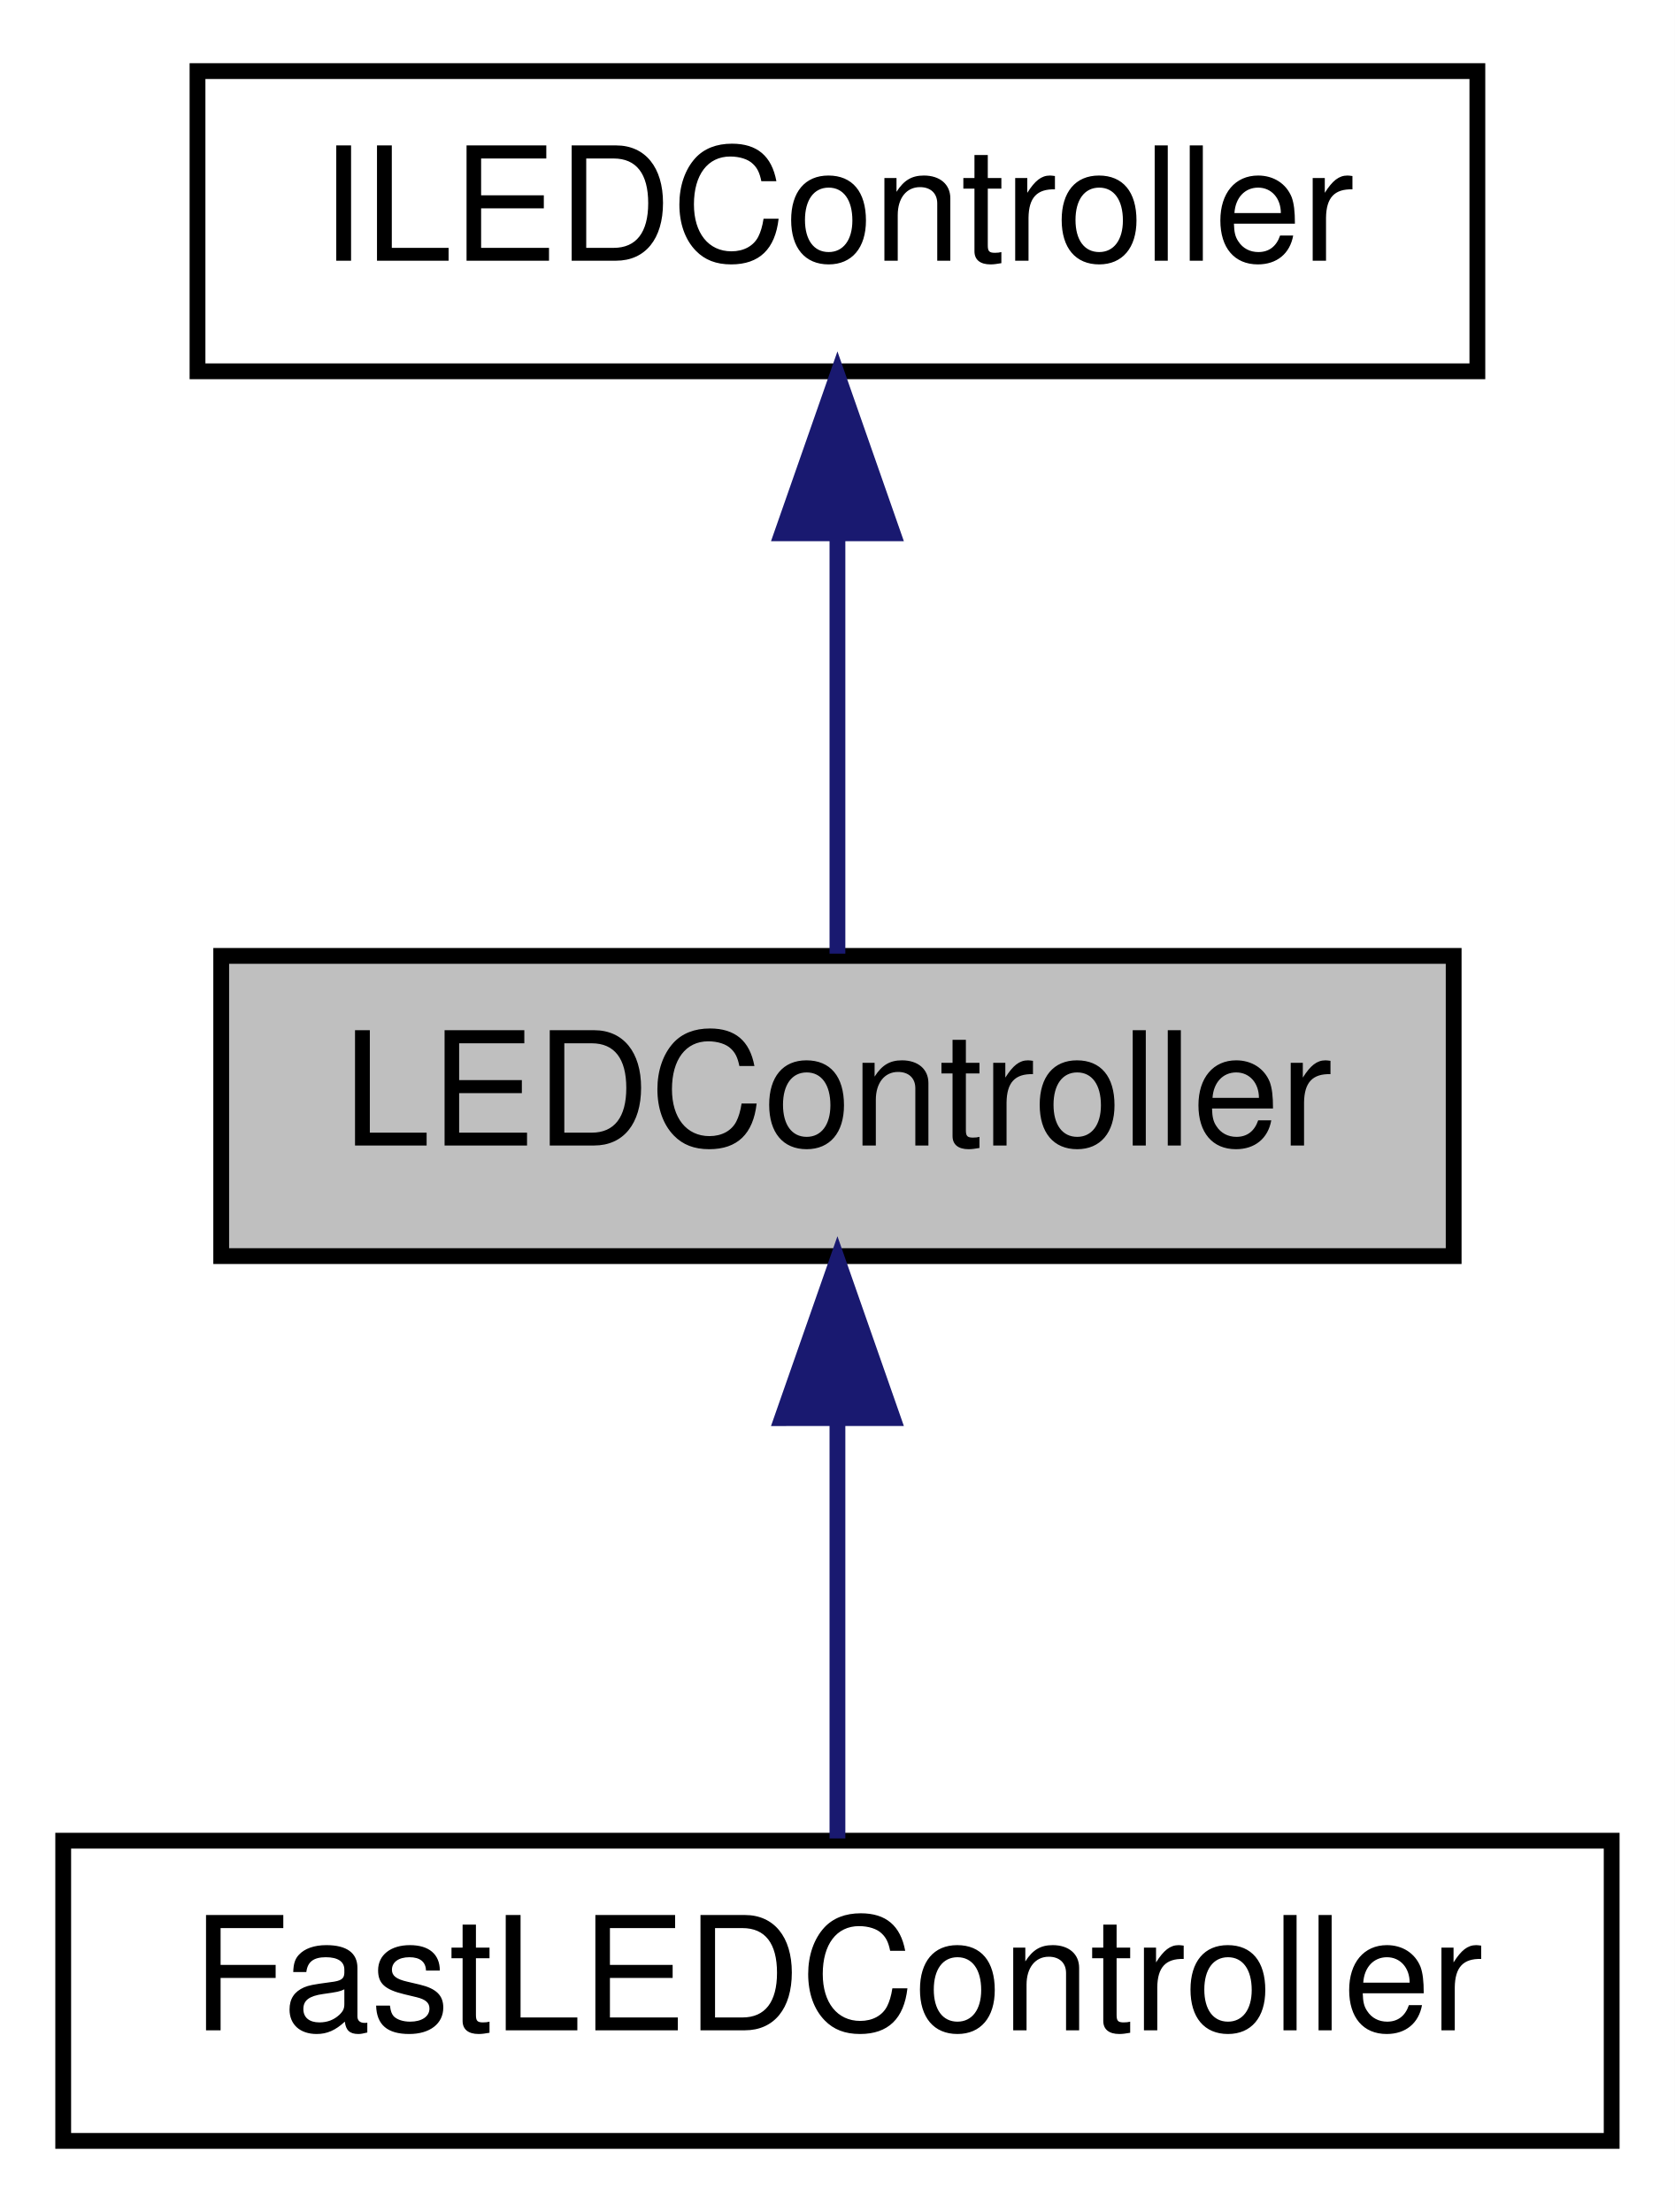
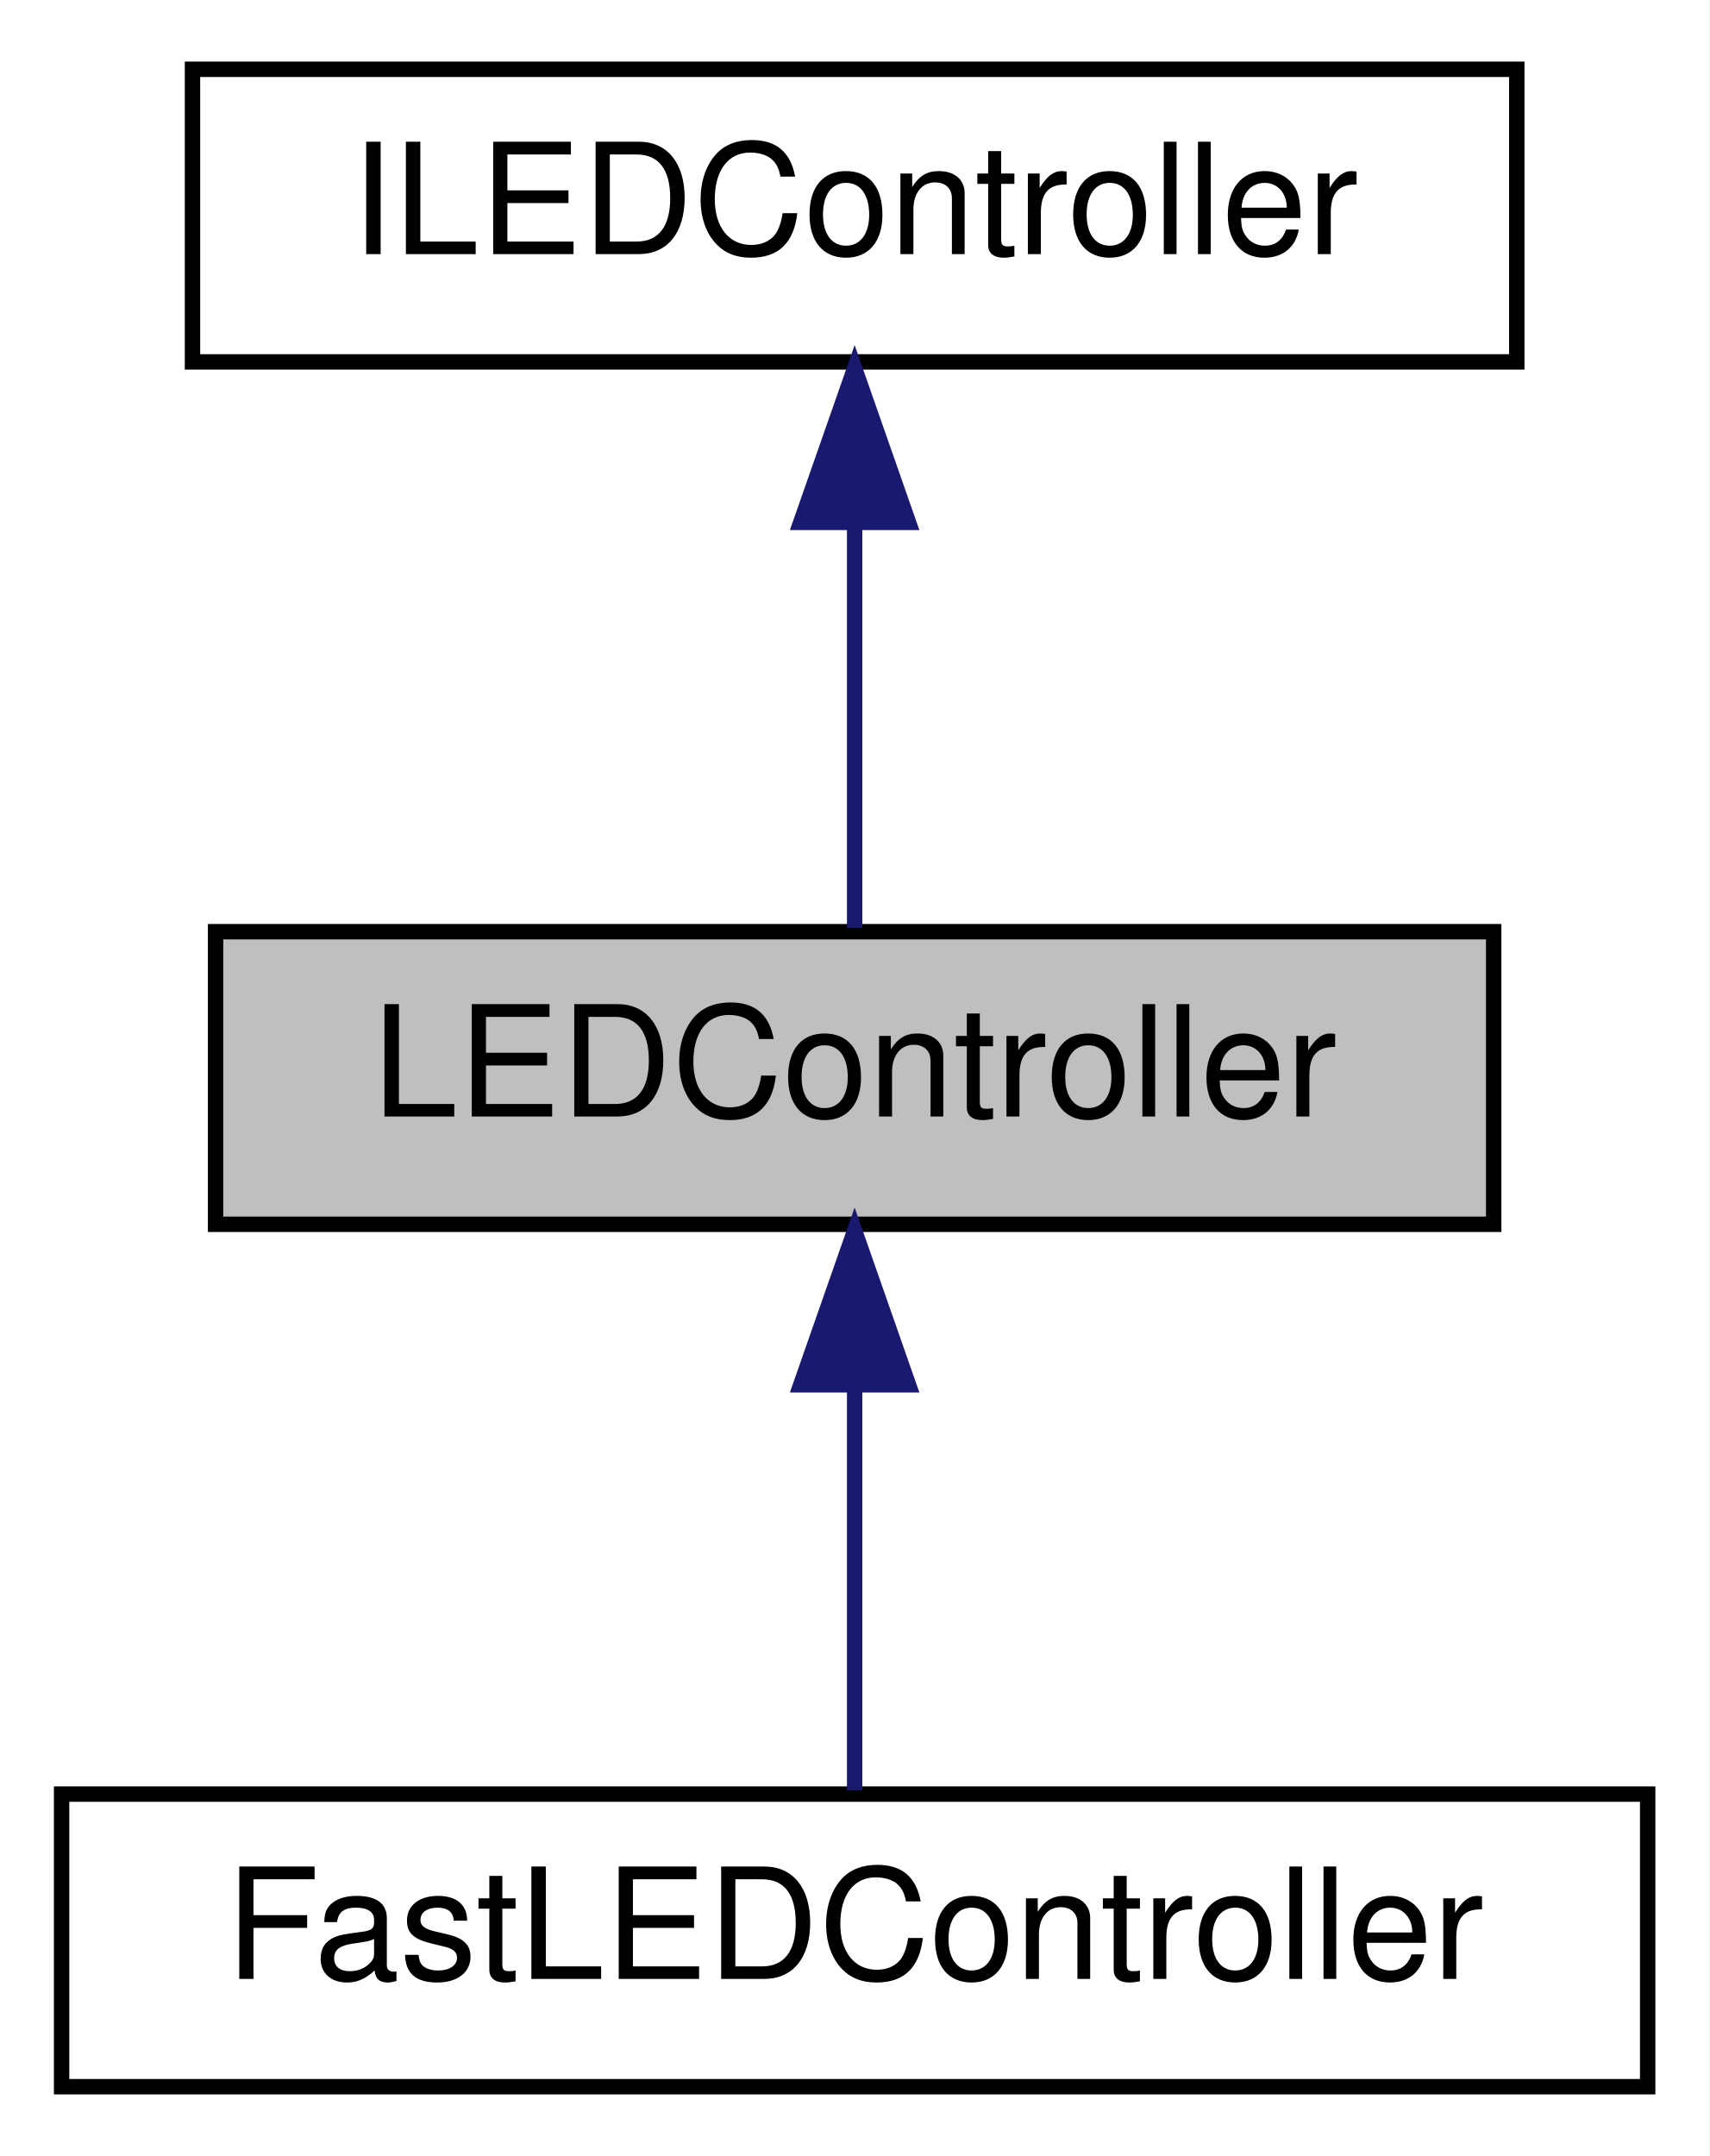
- <svg xmlns="http://www.w3.org/2000/svg" xmlns:xlink="http://www.w3.org/1999/xlink" width="106pt" height="140pt" viewBox="0.00 0.00 106.00 140.00">
+ <svg xmlns="http://www.w3.org/2000/svg" xmlns:xlink="http://www.w3.org/1999/xlink" width="111pt" height="140pt" viewBox="0.00 0.00 111.00 140.00">
  <g id="graph0" class="graph" transform="scale(1 1) rotate(0) translate(4 136)">
-     <polygon fill="#ffffff" stroke="transparent" points="-4,4 -4,-136 102,-136 102,4 -4,4" />
+     <polygon fill="white" stroke="transparent" points="-4,4 -4,-136 107,-136 107,4 -4,4" />
    <g id="node1" class="node">
-       <polygon fill="#bfbfbf" stroke="#000000" points="10,-56.5 10,-75.5 88,-75.5 88,-56.5 10,-56.5" />
-       <text text-anchor="middle" x="49" y="-63.5" font-family="Helvetica,sans-Serif" font-size="10.00" fill="#000000">LEDController</text>
+       <g id="a_node1">
+         <a xlink:title=" ">
+           <polygon fill="#bfbfbf" stroke="black" points="10,-56.5 10,-75.5 93,-75.5 93,-56.5 10,-56.5" />
+           <text text-anchor="middle" x="51.5" y="-63.5" font-family="Helvetica,sans-Serif" font-size="10.00">LEDController</text>
+         </a>
+       </g>
    </g>
    <g id="node3" class="node">
      <g id="a_node3">
-         <a xlink:href="classFastLEDController.html" target="_top" xlink:title="FastLEDController">
-           <polygon fill="#ffffff" stroke="#000000" points="0,-.5 0,-19.5 98,-19.5 98,-.5 0,-.5" />
-           <text text-anchor="middle" x="49" y="-7.5" font-family="Helvetica,sans-Serif" font-size="10.00" fill="#000000">FastLEDController</text>
+         <a xlink:href="classFastLEDController.html" target="_top" xlink:title=" ">
+           <polygon fill="white" stroke="black" points="0,-0.5 0,-19.5 103,-19.5 103,-0.5 0,-0.5" />
+           <text text-anchor="middle" x="51.5" y="-7.5" font-family="Helvetica,sans-Serif" font-size="10.00">FastLEDController</text>
        </a>
      </g>
    </g>
    <g id="edge2" class="edge">
-       <path fill="none" stroke="#191970" d="M49,-46.157C49,-37.155 49,-26.92 49,-19.643" />
-       <polygon fill="#191970" stroke="#191970" points="45.5,-46.245 49,-56.245 52.5,-46.246 45.5,-46.245" />
+       <path fill="none" stroke="midnightblue" d="M51.5,-45.8C51.5,-36.91 51.5,-26.78 51.5,-19.75" />
+       <polygon fill="midnightblue" stroke="midnightblue" points="48,-46.08 51.5,-56.08 55,-46.08 48,-46.08" />
    </g>
    <g id="node2" class="node">
      <g id="a_node2">
-         <a xlink:href="classILEDController.html" target="_top" xlink:title="ILEDController">
-           <polygon fill="#ffffff" stroke="#000000" points="8.5,-112.5 8.5,-131.5 89.5,-131.5 89.5,-112.5 8.5,-112.5" />
-           <text text-anchor="middle" x="49" y="-119.5" font-family="Helvetica,sans-Serif" font-size="10.00" fill="#000000">ILEDController</text>
+         <a xlink:href="classILEDController.html" target="_top" xlink:title=" ">
+           <polygon fill="white" stroke="black" points="8.5,-112.5 8.5,-131.5 94.5,-131.5 94.5,-112.5 8.5,-112.5" />
+           <text text-anchor="middle" x="51.5" y="-119.5" font-family="Helvetica,sans-Serif" font-size="10.00">ILEDController</text>
        </a>
      </g>
    </g>
    <g id="edge1" class="edge">
-       <path fill="none" stroke="#191970" d="M49,-102.157C49,-93.155 49,-82.92 49,-75.643" />
-       <polygon fill="#191970" stroke="#191970" points="45.5,-102.246 49,-112.246 52.5,-102.246 45.5,-102.246" />
+       <path fill="none" stroke="midnightblue" d="M51.5,-101.8C51.5,-92.91 51.5,-82.78 51.5,-75.75" />
+       <polygon fill="midnightblue" stroke="midnightblue" points="48,-102.08 51.5,-112.08 55,-102.08 48,-102.08" />
    </g>
  </g>
</svg>
